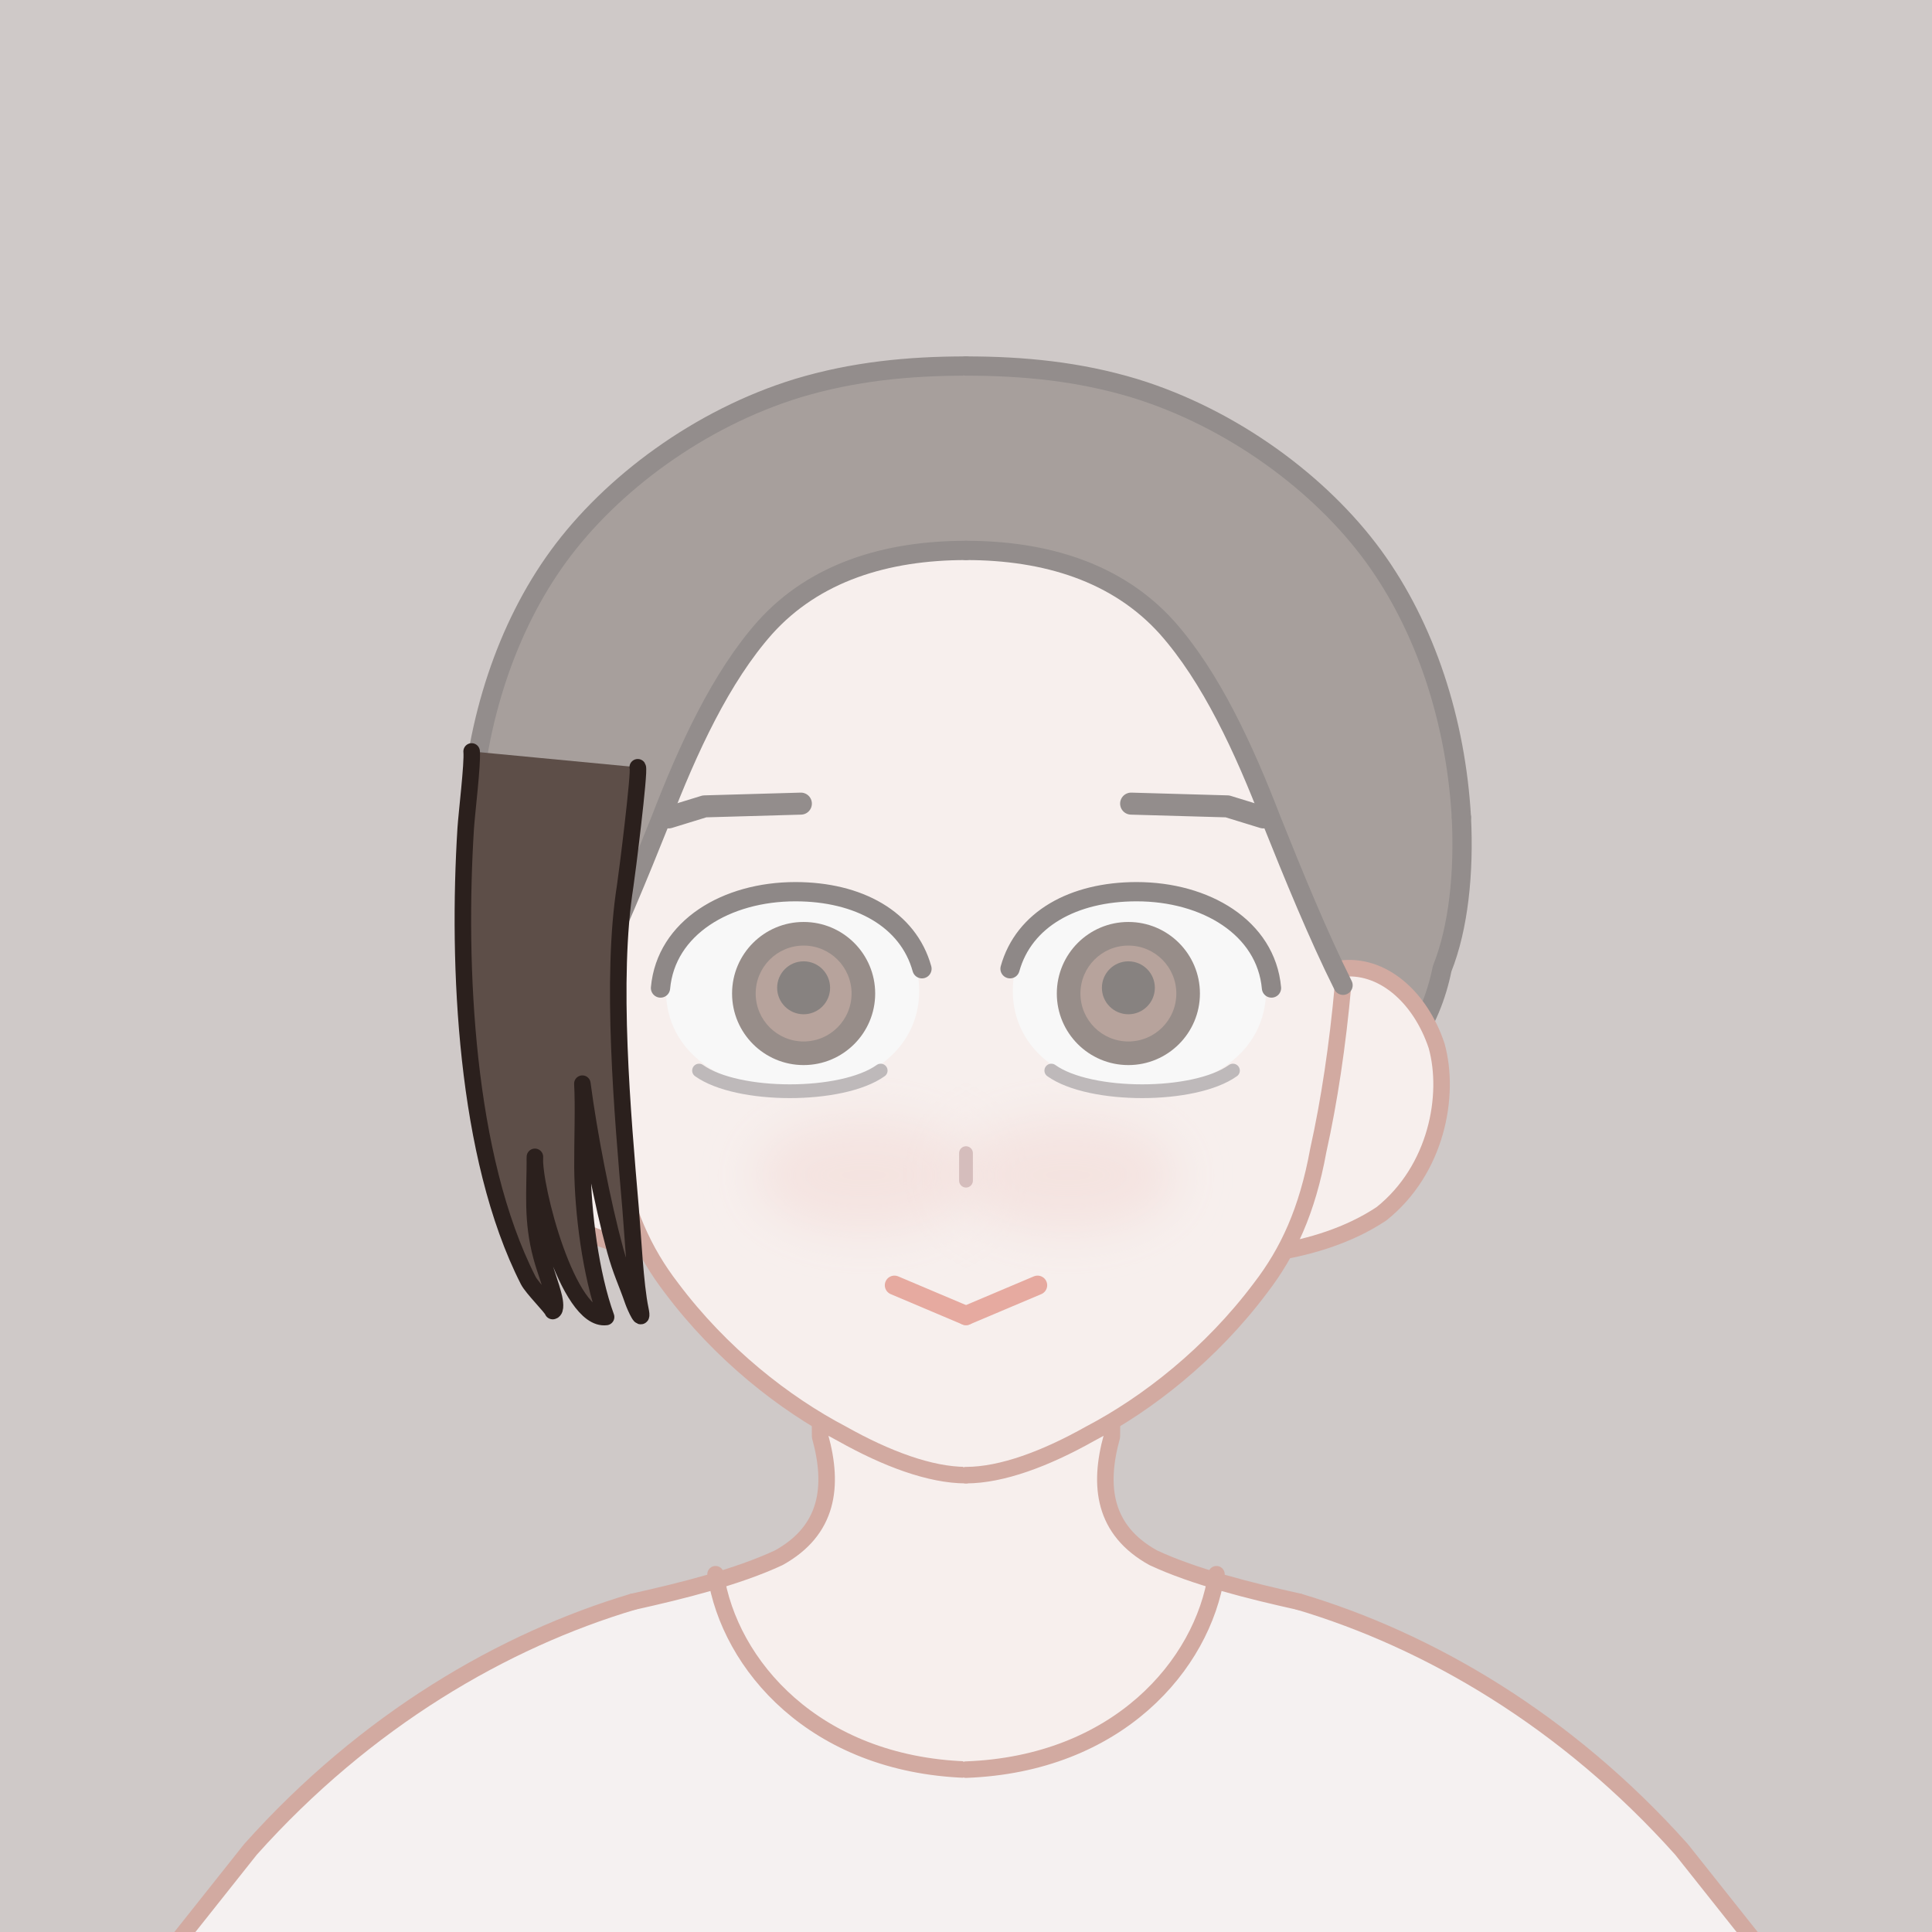
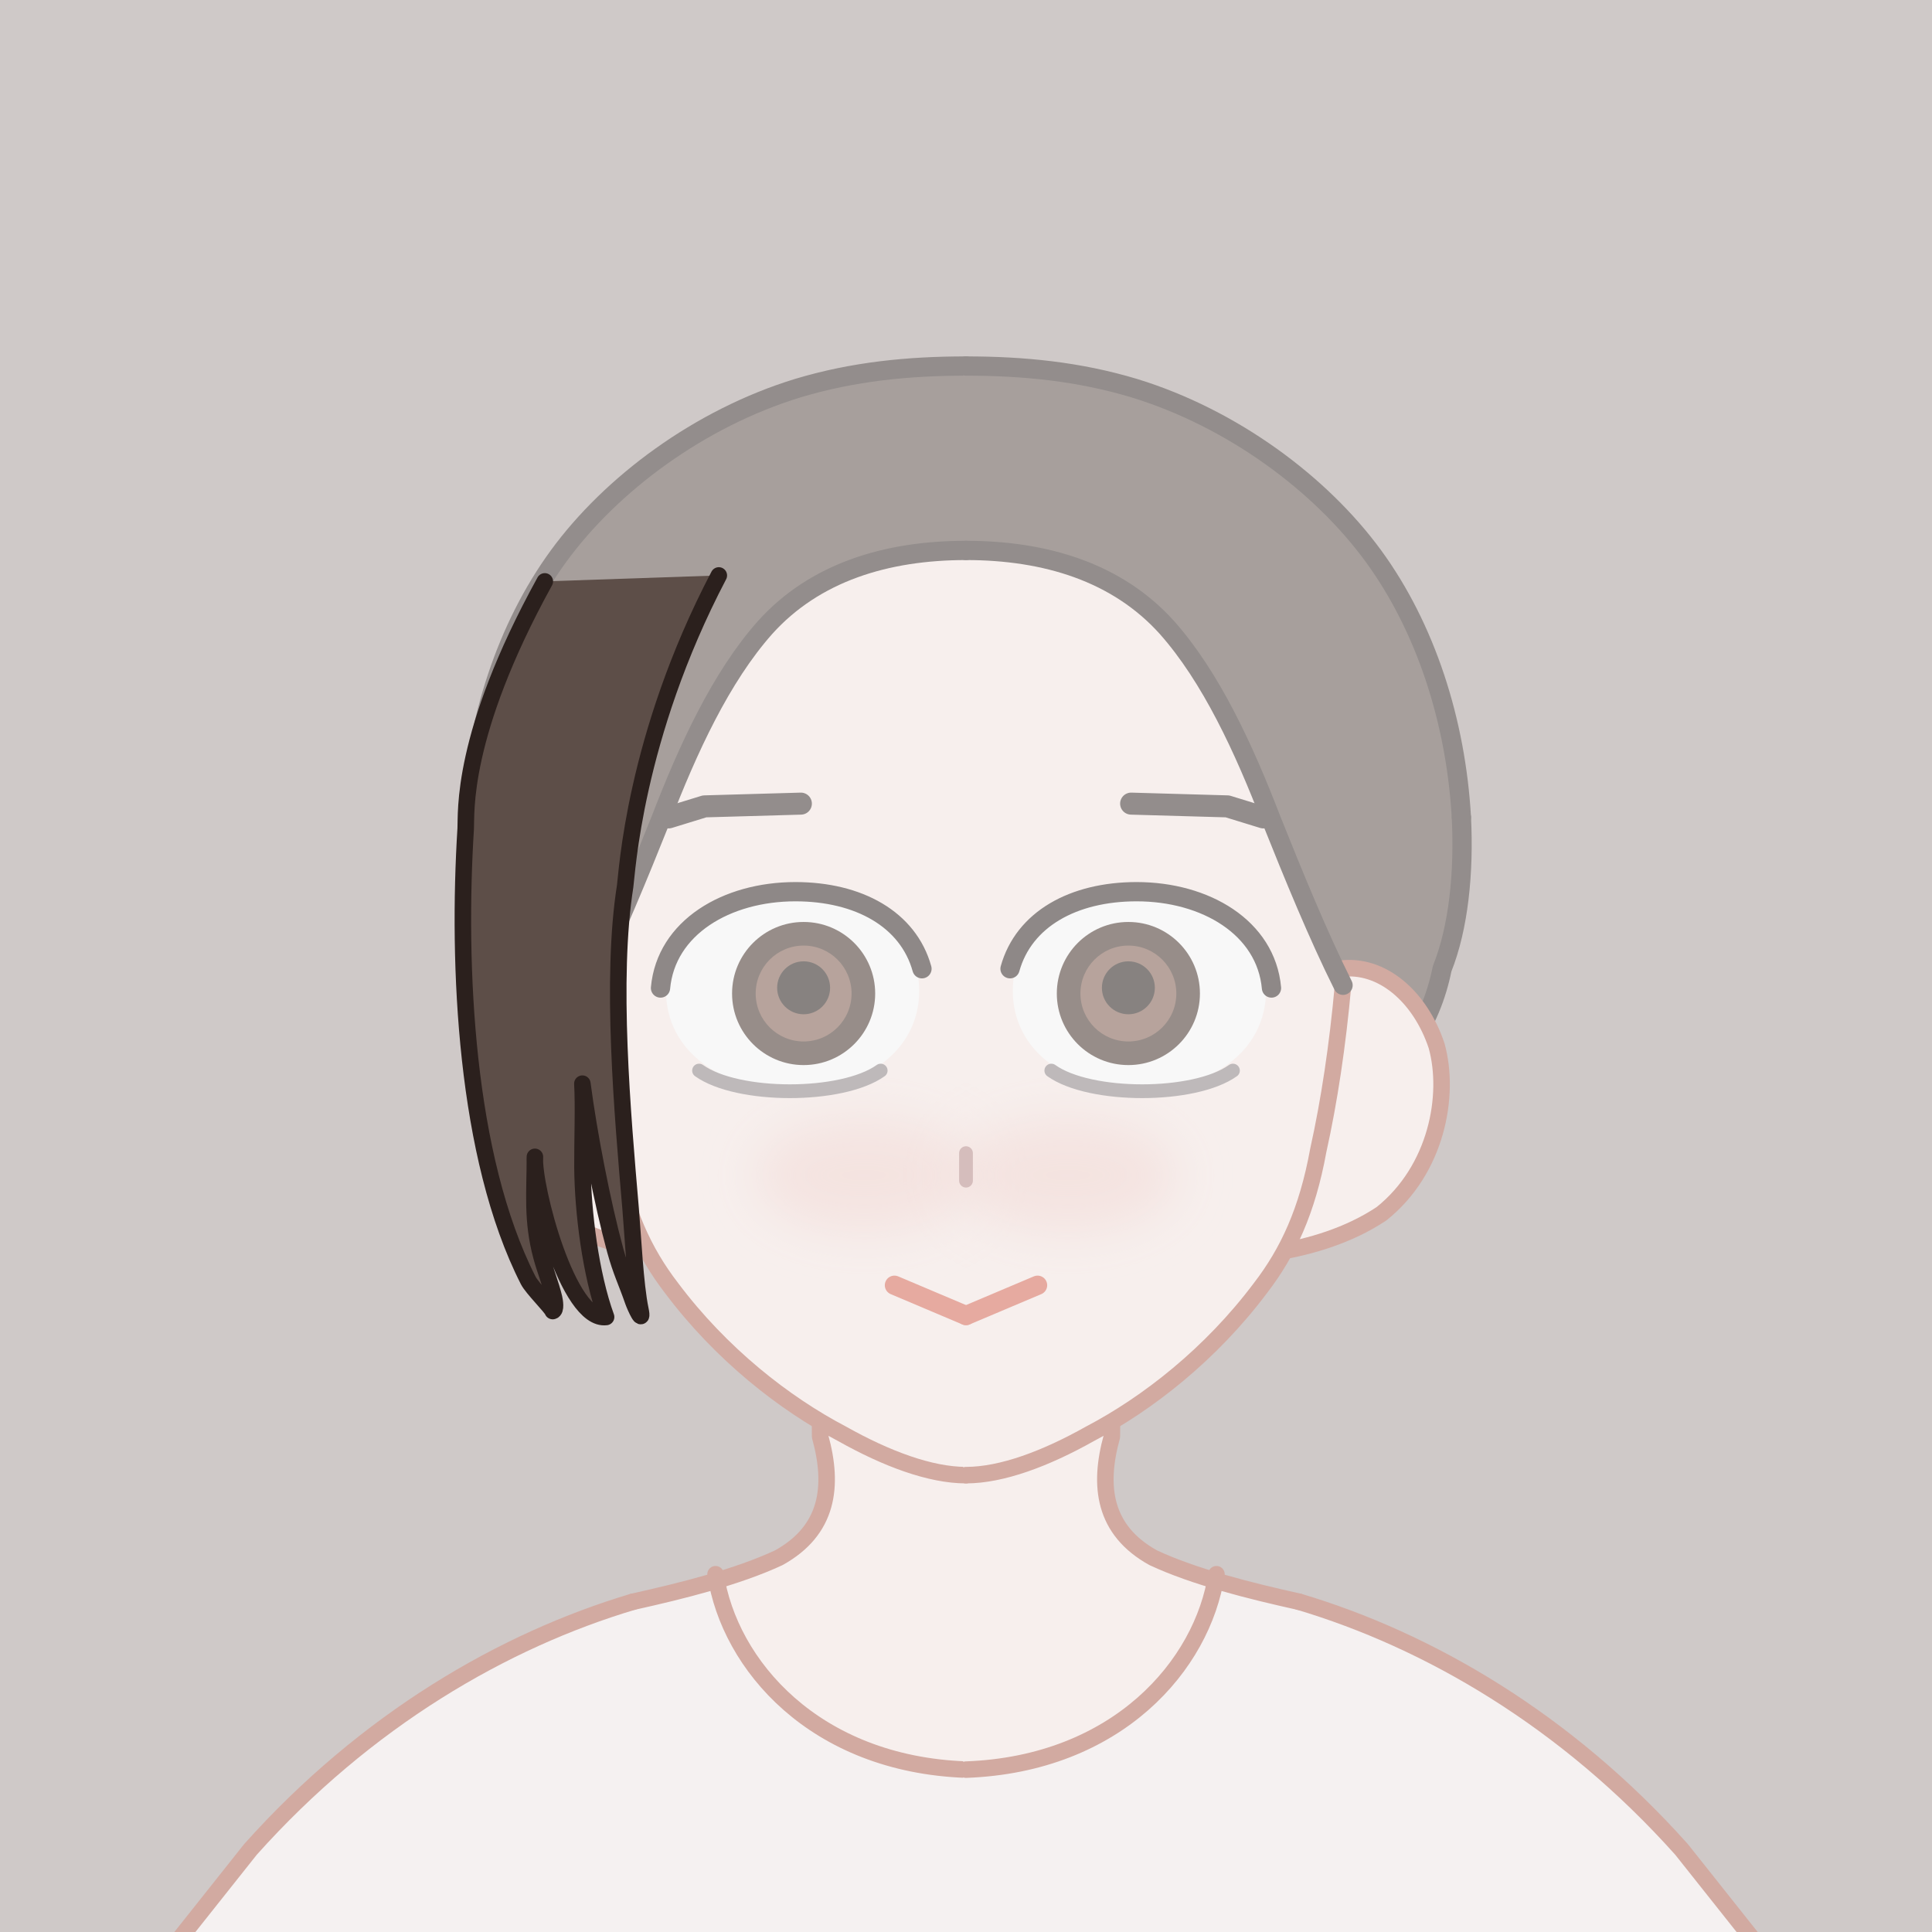
<svg xmlns="http://www.w3.org/2000/svg" width="702" height="702" viewBox="0 0 702 702">
  <defs>
-     <clipPath id="clip-path-1">
+     <clipPath id="clip-path-5">
      <path d="M242 389.2 L386 389.2 L386 464.8 L242 464.8 Z" />
    </clipPath>
    <filter id="filter-1" filterUnits="userSpaceOnUse" x="245" y="377" width="138" height="100" color-interpolation-filters="sRGB">
      <feGaussianBlur in="SourceGraphic" stdDeviation="9" color-interpolation-filters="linearRGB" />
    </filter>
-     <clipPath id="clip-path-2">
+     <clipPath id="clip-path-6">
      <path d="M460 389.2 L316 389.2 L316 464.8 L460 464.8 Z" />
    </clipPath>
    <filter id="filter-2" filterUnits="userSpaceOnUse" x="319" y="377" width="138" height="100" color-interpolation-filters="sRGB">
      <feGaussianBlur in="SourceGraphic" stdDeviation="9" color-interpolation-filters="linearRGB" />
    </filter>
-     <clipPath id="clip-path-3">
+     <clipPath id="clip-path-7">
      <path d="M242 360 C242 338 262 326 288 326 C314 326 334 338 334 360 C334 382 314 396 288 396 C262 396 242 382 242 360 Z" />
    </clipPath>
-     <clipPath id="clip-path-4">
+     <clipPath id="clip-path-8">
      <path d="M460 360 C460 338 440 326 414 326 C388 326 368 338 368 360 C368 382 388 396 414 396 C440 396 460 382 460 360 Z" />
    </clipPath>
  </defs>
  <g id="_ref">
    <g opacity="0.5">
      <rect x="0" y="0" width="702" height="702" fill="#ada19f" />
      <g data-layer="body">
        <g>
          <path d="M260 573 L230 582 C183 596 133 625 91 672 L60 712 L352 712 L352 643 C296 641 265 605 260 573 Z" fill="#f9f2f1" />
          <path d="M296 490 L298 522 C303 540 301 556 283 566 L260 573 C265 605 296 641 352 643 L352 490 Z" fill="#fdeeea" />
          <path d="M230 582 C183 596 133 625 91 672 L64 706" fill="none" stroke="#b46352" stroke-width="6" stroke-linecap="round" stroke-linejoin="round" />
          <path d="M296 500 C298 510 298 516 298 522 C303 540 301 556 283 566 C268 573 248 578 230 582" fill="none" stroke="#b46352" stroke-width="6" stroke-linecap="round" stroke-linejoin="round" />
          <path d="M260 572 C265 605 296 641 351 643" fill="none" stroke="#b46352" stroke-width="6" stroke-linecap="round" stroke-linejoin="round" />
        </g>
        <g>
          <path d="M442 573 L472 582 C519 596 569 625 611 672 L642 712 L350 712 L350 643 C406 641 437 605 442 573 Z" fill="#f9f2f1" />
          <path d="M406 490 L404 522 C399 540 401 556 419 566 L442 573 C437 605 406 641 350 643 L350 490 Z" fill="#fdeeea" />
          <path d="M472 582 C519 596 569 625 611 672 L638 706" fill="none" stroke="#b46352" stroke-width="6" stroke-linecap="round" stroke-linejoin="round" />
          <path d="M406 500 C404 510 404 516 404 522 C399 540 401 556 419 566 C434 573 454 578 472 582" fill="none" stroke="#b46352" stroke-width="6" stroke-linecap="round" stroke-linejoin="round" />
          <path d="M442 572 C437 605 406 641 351 643" fill="none" stroke="#b46352" stroke-width="6" stroke-linecap="round" stroke-linejoin="round" />
        </g>
      </g>
      <g data-layer="hairBase">
        <g>
          <path d="M352 133 L351 133 C330 133 310 135 290 141 C254 152 222 176 203 202 C184 228 173 262 171 297 C170 317 172 337 178 352 C180 362 184 372 190 380 L198 386 L352 386 Z" fill="#5d4e48" />
          <path d="M351 133 C330 133 310 135 290 141 C254 152 222 176 203 202 C184 228 173 262 171 297" fill="none" stroke="#352a27" stroke-width="7" stroke-linecap="round" stroke-linejoin="round" />
          <path d="M171 297 C170 317 172 337 178 352 C180 362 184 372 190 380" fill="none" stroke="#352a27" stroke-width="7" stroke-linecap="round" stroke-linejoin="round" />
        </g>
        <g>
          <path d="M350 133 L351 133 C372 133 392 135 412 141 C448 152 480 176 499 202 C518 228 529 262 531 297 C532 317 530 337 524 352 C522 362 518 372 512 380 L504 386 L350 386 Z" fill="#5d4e48" />
          <path d="M351 133 C372 133 392 135 412 141 C448 152 480 176 499 202 C518 228 529 262 531 297" fill="none" stroke="#352a27" stroke-width="7" stroke-linecap="round" stroke-linejoin="round" />
          <path d="M531 297 C532 317 530 337 524 352 C522 362 518 372 512 380" fill="none" stroke="#352a27" stroke-width="7" stroke-linecap="round" stroke-linejoin="round" />
        </g>
      </g>
      <g data-layer="ear">
        <g>
          <path d="M215 352 C200 350 186 362 180 380 C175 398 180 425 200 441 C212 449 226 453 238 455 L225 380 Z" fill="#fdeeea" />
          <path d="M215 352 C200 350 186 362 180 380 C175 398 180 425 200 441 C212 449 226 453 238 455" fill="none" stroke="#b46352" stroke-width="6" stroke-linecap="round" stroke-linejoin="round" />
        </g>
        <g>
          <path d="M487 352 C502 350 516 362 522 380 C527 398 522 425 502 441 C490 449 476 453 464 455 L477 380 Z" fill="#fdeeea" />
          <path d="M487 352 C502 350 516 362 522 380 C527 398 522 425 502 441 C490 449 476 453 464 455" fill="none" stroke="#b46352" stroke-width="6" stroke-linecap="round" stroke-linejoin="round" />
        </g>
      </g>
      <g data-layer="face">
        <g>
          <path d="M352 200 L351 200 C322 200 296 208 278 228 C262 246 250 272 240 298 C232 318 223 340 214 358 C216 380 219 400 223 418 C227 440 234 455 244 468 C262 492 285 510 306 521 C322 530 338 536 351 536 L352 536 Z" fill="#fdeeea" />
          <path d="M214 358 C216 380 219 400 223 418 C227 440 234 455 244 468 C262 492 285 510 306 521 C322 530 338 536 351 536" fill="none" stroke="#b46352" stroke-width="6" stroke-linecap="round" stroke-linejoin="round" />
        </g>
        <g>
          <path d="M350 200 L351 200 C380 200 406 208 424 228 C440 246 452 272 462 298 C470 318 479 340 488 358 C486 380 483 400 479 418 C475 440 468 455 458 468 C440 492 417 510 396 521 C380 530 364 536 351 536 L350 536 Z" fill="#fdeeea" />
          <path d="M488 358 C486 380 483 400 479 418 C475 440 468 455 458 468 C440 492 417 510 396 521 C380 530 364 536 351 536" fill="none" stroke="#b46352" stroke-width="6" stroke-linecap="round" stroke-linejoin="round" />
        </g>
      </g>
      <g data-layer="makeup">
-         <g clip-path="url(#clip-path-1)">
+         <g clip-path="url(#clip-path-5)">
          <g filter="url(#filter-1)">
            <ellipse cx="314" cy="427" rx="40" ry="21" fill="#f3bfb8" opacity="0.5" />
          </g>
        </g>
-         <g clip-path="url(#clip-path-2)">
+         <g clip-path="url(#clip-path-6)">
          <g filter="url(#filter-2)">
            <ellipse cx="388" cy="427" rx="40" ry="21" fill="#f3bfb8" opacity="0.5" />
          </g>
        </g>
      </g>
      <g data-layer="mouth">
        <line x1="325" y1="467" x2="351" y2="478" fill="none" stroke="#dc6450" stroke-width="7" stroke-linecap="round" stroke-linejoin="round" />
        <line x1="377" y1="467" x2="351" y2="478" fill="none" stroke="#dc6450" stroke-width="7" stroke-linecap="round" stroke-linejoin="round" />
        <line x1="351" y1="419" x2="351" y2="429" fill="none" stroke="#b98a88" stroke-width="5" stroke-linecap="round" />
      </g>
      <g data-layer="eye">
        <path d="M242 360 C242 338 262 326 288 326 C314 326 334 338 334 360 C334 382 314 396 288 396 C262 396 242 382 242 360 Z" fill="#ffffff" />
-         <g clip-path="url(#clip-path-3)">
+         <g clip-path="url(#clip-path-7)">
          <g>
            <circle cx="292" cy="361" r="26" fill="#3e2a22" />
            <circle cx="292" cy="361" r="17.42" fill="#7e5647" />
            <circle cx="292" cy="358.92" r="9.62" fill="#1e1410" />
          </g>
        </g>
        <g>
          <path d="M254 389 C268 399 306 399 320 389" fill="none" stroke="#8b8284" stroke-width="5" stroke-linecap="round" />
          <path d="M240 359 C242 337 264 324 289 324 C312 324 330 334 335 352" fill="none" stroke="#2b201d" stroke-width="7" stroke-linecap="round" stroke-linejoin="round" />
        </g>
        <g>
          <path d="M460 360 C460 338 440 326 414 326 C388 326 368 338 368 360 C368 382 388 396 414 396 C440 396 460 382 460 360 Z" fill="#ffffff" />
-           <g clip-path="url(#clip-path-4)">
+           <g clip-path="url(#clip-path-8)">
            <g>
              <circle cx="410" cy="361" r="26" fill="#3e2a22" />
              <circle cx="410" cy="361" r="17.42" fill="#7e5647" />
              <circle cx="410" cy="358.92" r="9.62" fill="#1e1410" />
            </g>
          </g>
          <g>
            <path d="M448 389 C434 399 396 399 382 389" fill="none" stroke="#8b8284" stroke-width="5" stroke-linecap="round" />
            <path d="M462 359 C460 337 438 324 413 324 C390 324 372 334 367 352" fill="none" stroke="#2b201d" stroke-width="7" stroke-linecap="round" stroke-linejoin="round" />
          </g>
        </g>
      </g>
      <g data-layer="hairLine">
        <path d="M351 200 C322 200 296 208 278 228 C262 246 250 272 240 298 C232 318 223 340 214 358" fill="none" stroke="#352a27" stroke-width="7" stroke-linecap="round" stroke-linejoin="round" />
        <path d="M351 200 C380 200 406 208 424 228 C440 246 452 272 462 298 C470 318 479 340 488 358" fill="none" stroke="#352a27" stroke-width="7" stroke-linecap="round" stroke-linejoin="round" />
      </g>
      <g data-layer="brow">
        <polyline points="243,297 256,293 291,292" fill="none" stroke="#352a27" stroke-width="8" stroke-linecap="round" stroke-linejoin="round" />
        <polyline points="459,297 446,293 411,292" fill="none" stroke="#352a27" stroke-width="8" stroke-linecap="round" stroke-linejoin="round" />
      </g>
    </g>
  </g>
  <g id="half">
-     <path d="M171.368 273.04 C171.795 277.309 169.545 295.739 169.213 301.062 C166.117 350.688 169.034 420.24 191.921 465.225 C193.419 468.169 200.346 474.937 200.828 476.383 C202.185 476.111 201.553 472.561 201.322 471.578 C200.184 466.732 198.051 461.506 196.713 456.503 C193.189 443.324 194.361 433.471 194.361 420.338 C193.615 430.791 206.339 480.275 220.228 478.538 C214.618 463.11 211.741 440.281 211.64 423.965 C211.586 415.058 212.081 401.834 211.606 393.752 C213.928 411.557 218.832 437.022 223.527 454.259 C225.642 462.026 227.623 465.797 230.034 472.785 C230.702 474.722 233.964 481.915 232.682 475.76 C230.803 466.738 229.988 449.108 229.138 439.203 C226.178 404.702 221.83 355.647 227.147 322.033 C227.813 317.822 232.541 280.012 231.725 278.788" fill="#5d4e48" stroke="#2b201d" stroke-width="6" stroke-linecap="round" stroke-linejoin="round" />
+     <path d="M197.953 211.247 C167.057 267.292 169.545 295.739 169.213 301.062 C166.117 350.688 169.034 420.24 191.921 465.225 C193.419 468.169 200.346 474.937 200.828 476.383 C202.185 476.111 201.553 472.561 201.322 471.578 C200.184 466.732 198.051 461.506 196.713 456.503 C193.189 443.324 194.361 433.471 194.361 420.338 C193.615 430.791 206.339 480.275 220.228 478.538 C214.618 463.11 211.741 440.281 211.64 423.965 C211.586 415.058 212.081 401.834 211.606 393.752 C213.928 411.557 218.832 437.022 223.527 454.259 C225.642 462.026 227.623 465.797 230.034 472.785 C230.702 474.722 233.964 481.915 232.682 475.76 C230.803 466.738 229.988 449.108 229.138 439.203 C226.178 404.702 221.83 355.647 227.147 322.033 C227.813 317.822 230.288 268.01 261.185 209.091" fill="#5d4e48" stroke="#2b201d" stroke-width="6" stroke-linecap="round" stroke-linejoin="round" />
  </g>
</svg>
